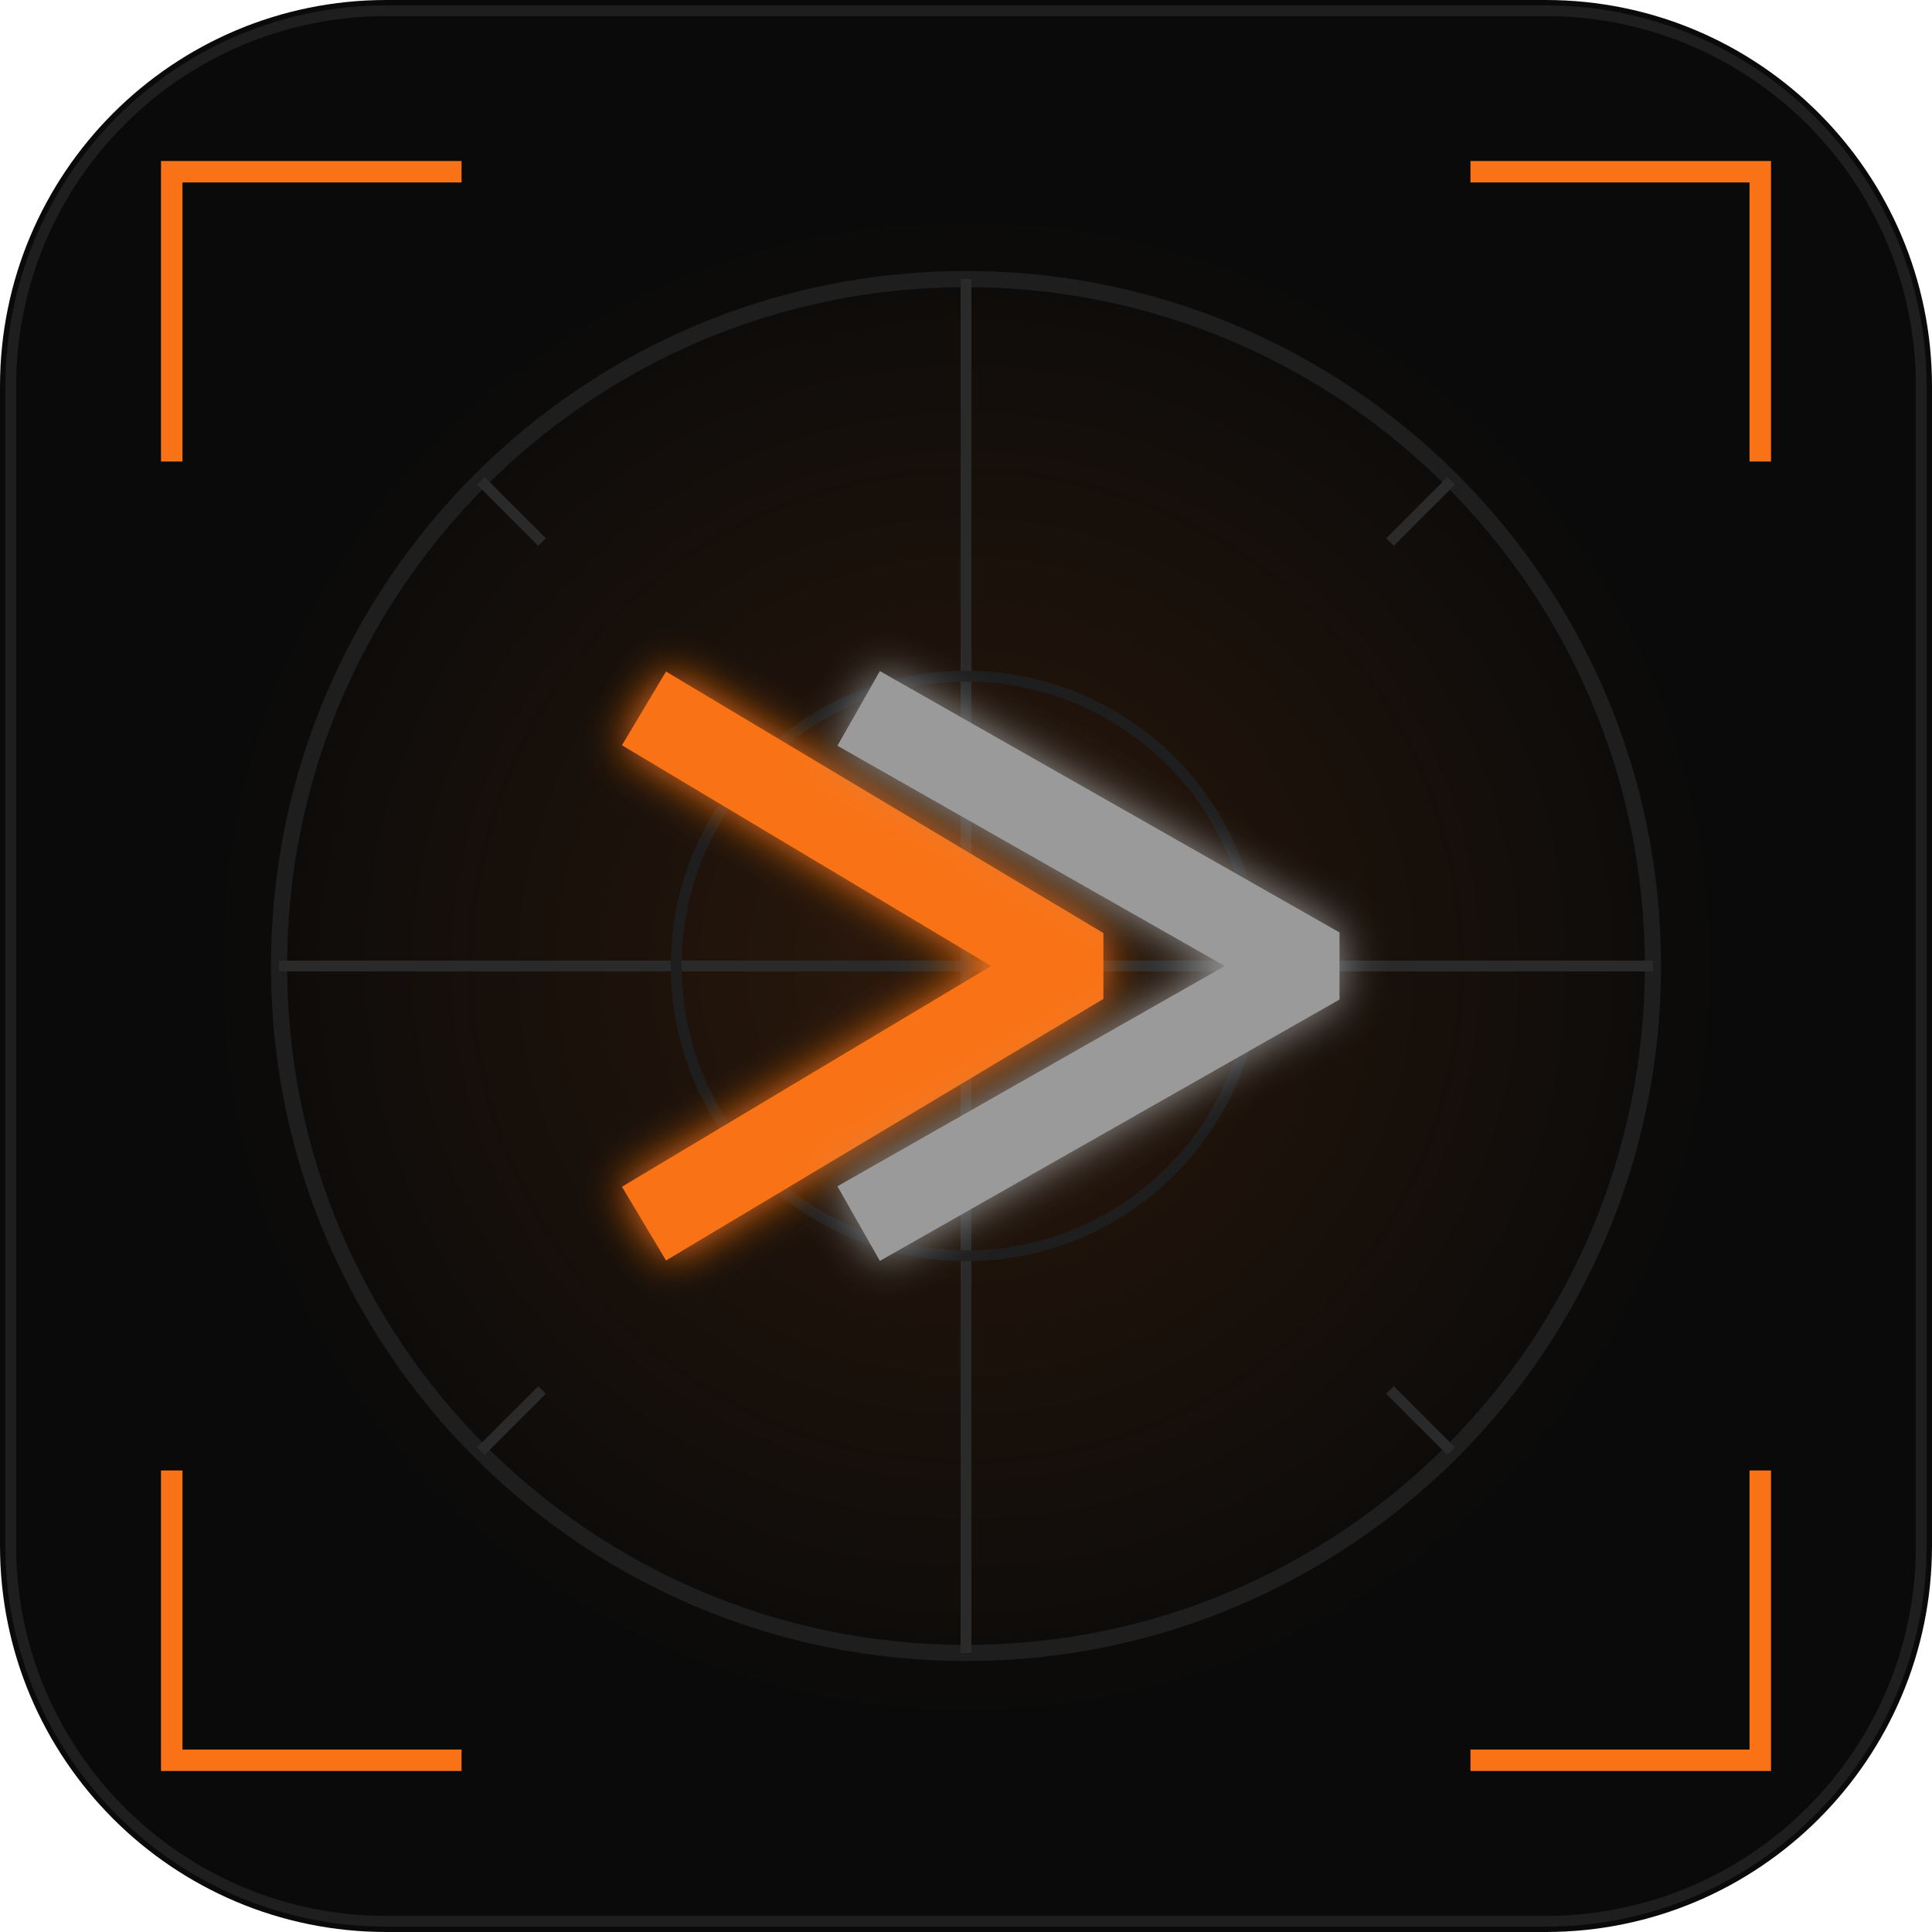
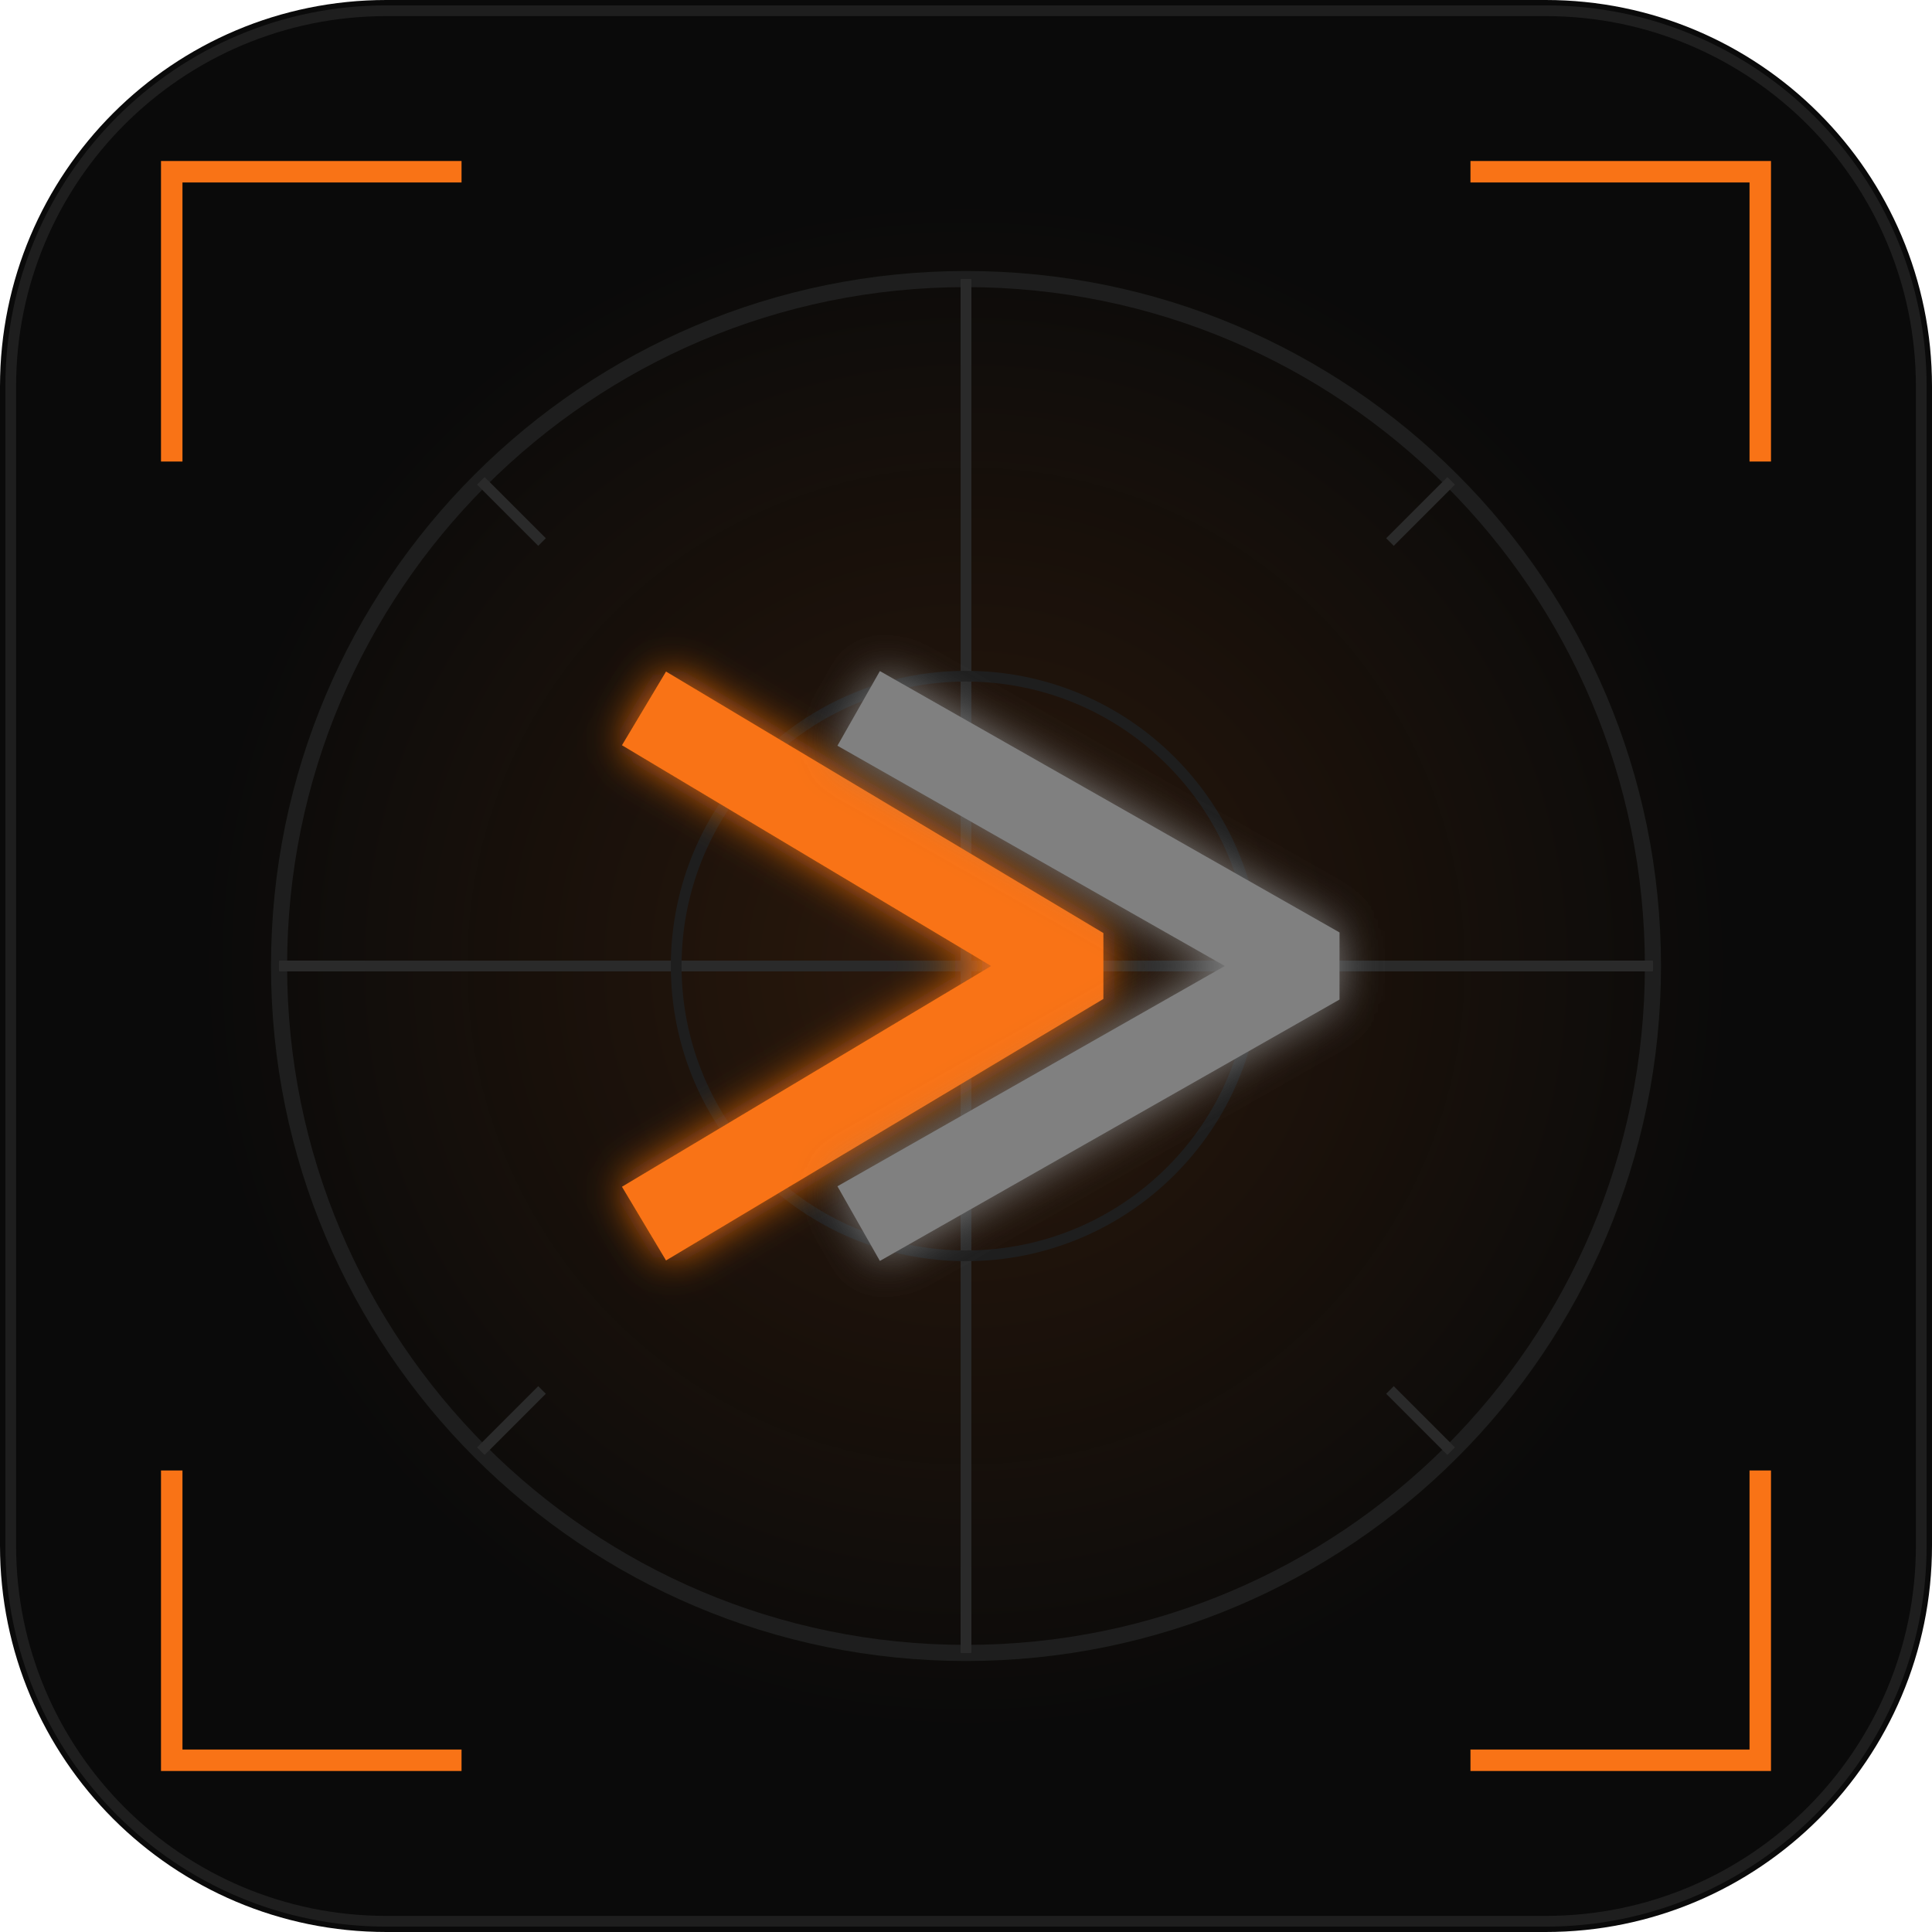
<svg xmlns="http://www.w3.org/2000/svg" viewBox="0 0 180 180">
  <defs>
    <radialGradient id="hud-glow" cx="50%" cy="50%" r="50%">
      <stop offset="0%" stop-color="#f97316" stop-opacity="0.14" />
      <stop offset="100%" stop-color="#f97316" stop-opacity="0" />
    </radialGradient>
    <filter id="chevron-glow" x="-24" y="-24" width="228" height="228" filterUnits="userSpaceOnUse">
      <feGaussianBlur stdDeviation="2" result="blur" />
      <feMerge>
        <feMergeNode in="blur" />
        <feMergeNode in="SourceGraphic" />
      </feMerge>
    </filter>
  </defs>
  <rect width="180" height="180" rx="36" fill="#0a0a0a" />
  <rect x="1" y="1" width="178" height="178" rx="35" fill="none" stroke="#1e1e1e" stroke-width="1" />
  <circle cx="90" cy="90" r="72" fill="url(#hud-glow)" />
  <path d="M16 42 L16 16 L42 16" fill="none" stroke="#f97316" stroke-width="2" stroke-linecap="square" />
  <path d="M138 16 L164 16 L164 42" fill="none" stroke="#f97316" stroke-width="2" stroke-linecap="square" />
  <path d="M16 138 L16 164 L42 164" fill="none" stroke="#f97316" stroke-width="2" stroke-linecap="square" />
  <path d="M164 138 L164 164 L138 164" fill="none" stroke="#f97316" stroke-width="2" stroke-linecap="square" />
  <circle cx="90" cy="90" r="64" fill="none" stroke="#1e1e1e" stroke-width="1.5" />
  <g stroke="#2a2a2a" stroke-width="1">
    <line x1="90" y1="26" x2="90" y2="34" />
    <line x1="90" y1="154" x2="90" y2="146" />
    <line x1="26" y1="90" x2="34" y2="90" />
    <line x1="154" y1="90" x2="146" y2="90" />
    <line x1="44.8" y1="44.8" x2="50.5" y2="50.5" />
    <line x1="135.2" y1="44.8" x2="129.5" y2="50.5" />
    <line x1="44.8" y1="135.2" x2="50.5" y2="129.5" />
    <line x1="135.2" y1="135.2" x2="129.5" y2="129.5" />
  </g>
  <line x1="90" y1="26" x2="90" y2="154" stroke="#2a2a2a" stroke-width="1" />
  <line x1="26" y1="90" x2="154" y2="90" stroke="#2a2a2a" stroke-width="1" />
  <circle cx="90" cy="90" r="27" fill="none" stroke="#1e1e1e" stroke-width="1" />
  <path d="M60 66 L98.8 89.2 L98.8 90.8 L60 114" fill="none" stroke="#f97316" stroke-width="8" stroke-linecap="butt" stroke-linejoin="miter" stroke-miterlimit="10" filter="url(#chevron-glow)" />
-   <path d="M80 66 L120.8 89.2 L120.8 90.8 L80 114" fill="none" stroke="#9a9a9a" stroke-width="8" stroke-linecap="butt" stroke-linejoin="miter" stroke-miterlimit="10" filter="url(#chevron-glow)" />
+   <path d="M80 66 L120.8 89.2 L120.8 90.8 L80 114" fill="none" stroke="#808080" stroke-width="8" stroke-linecap="butt" stroke-linejoin="miter" stroke-miterlimit="10" filter="url(#chevron-glow)" />
</svg>
